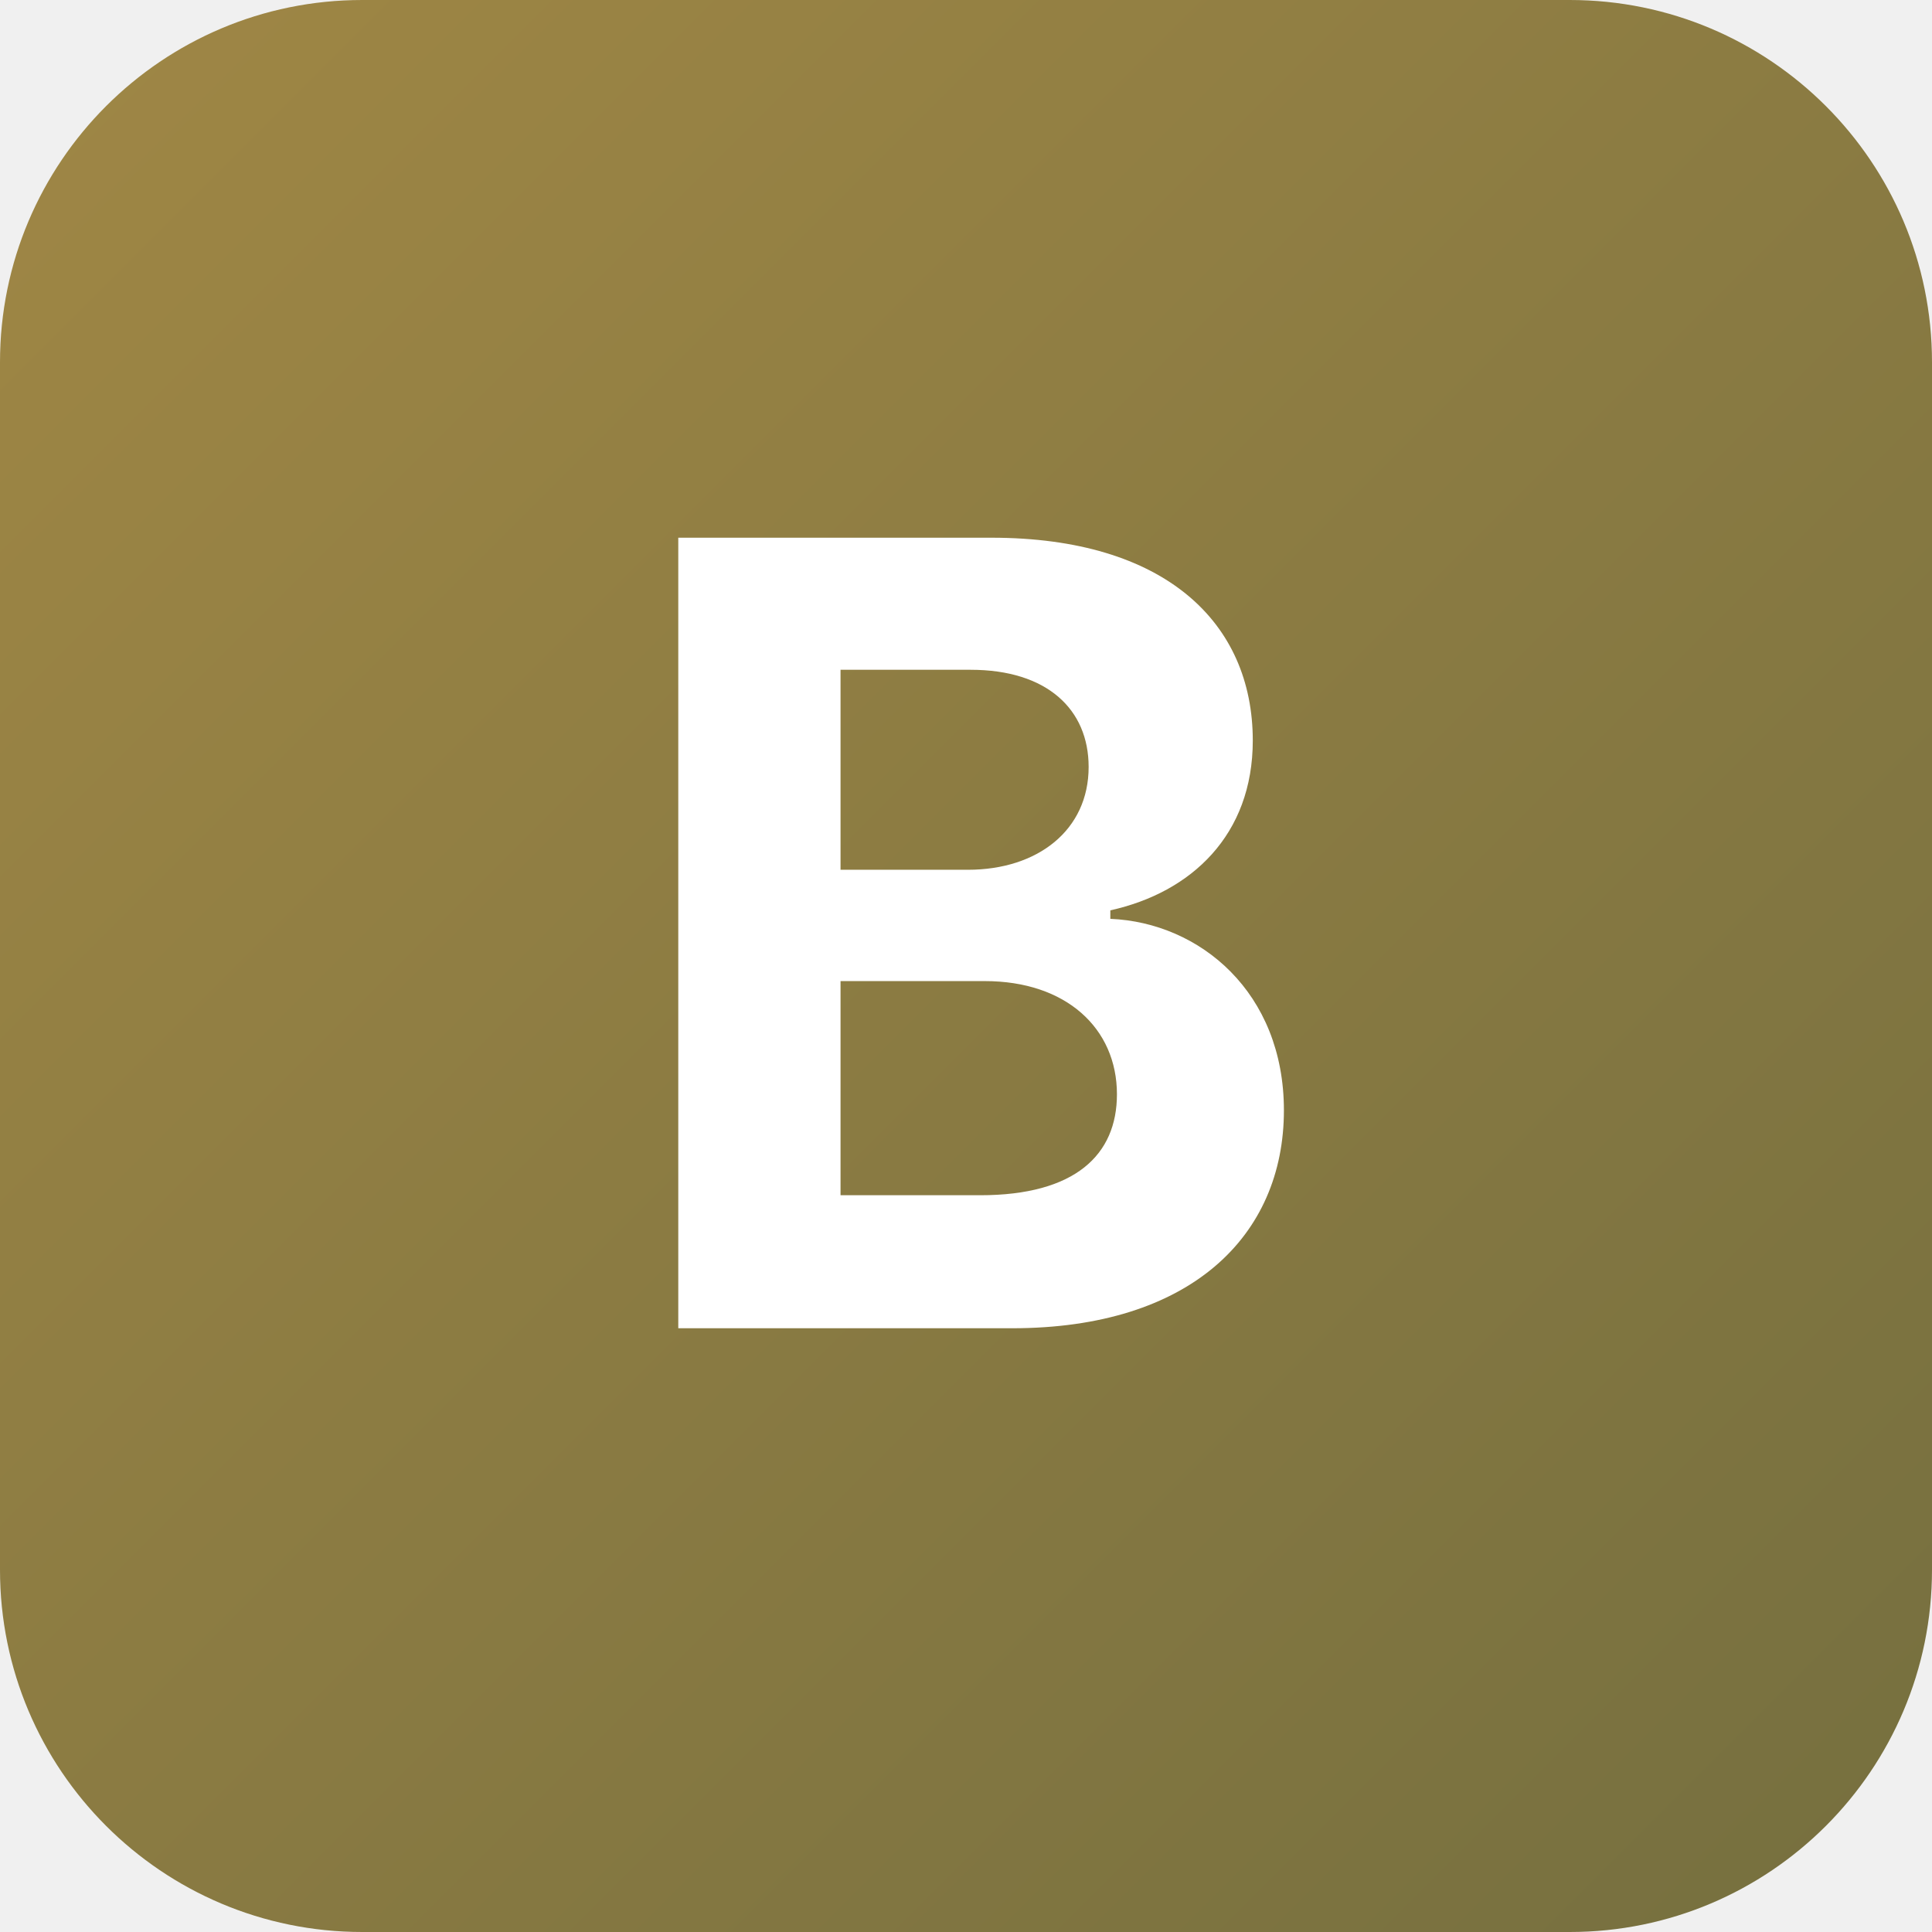
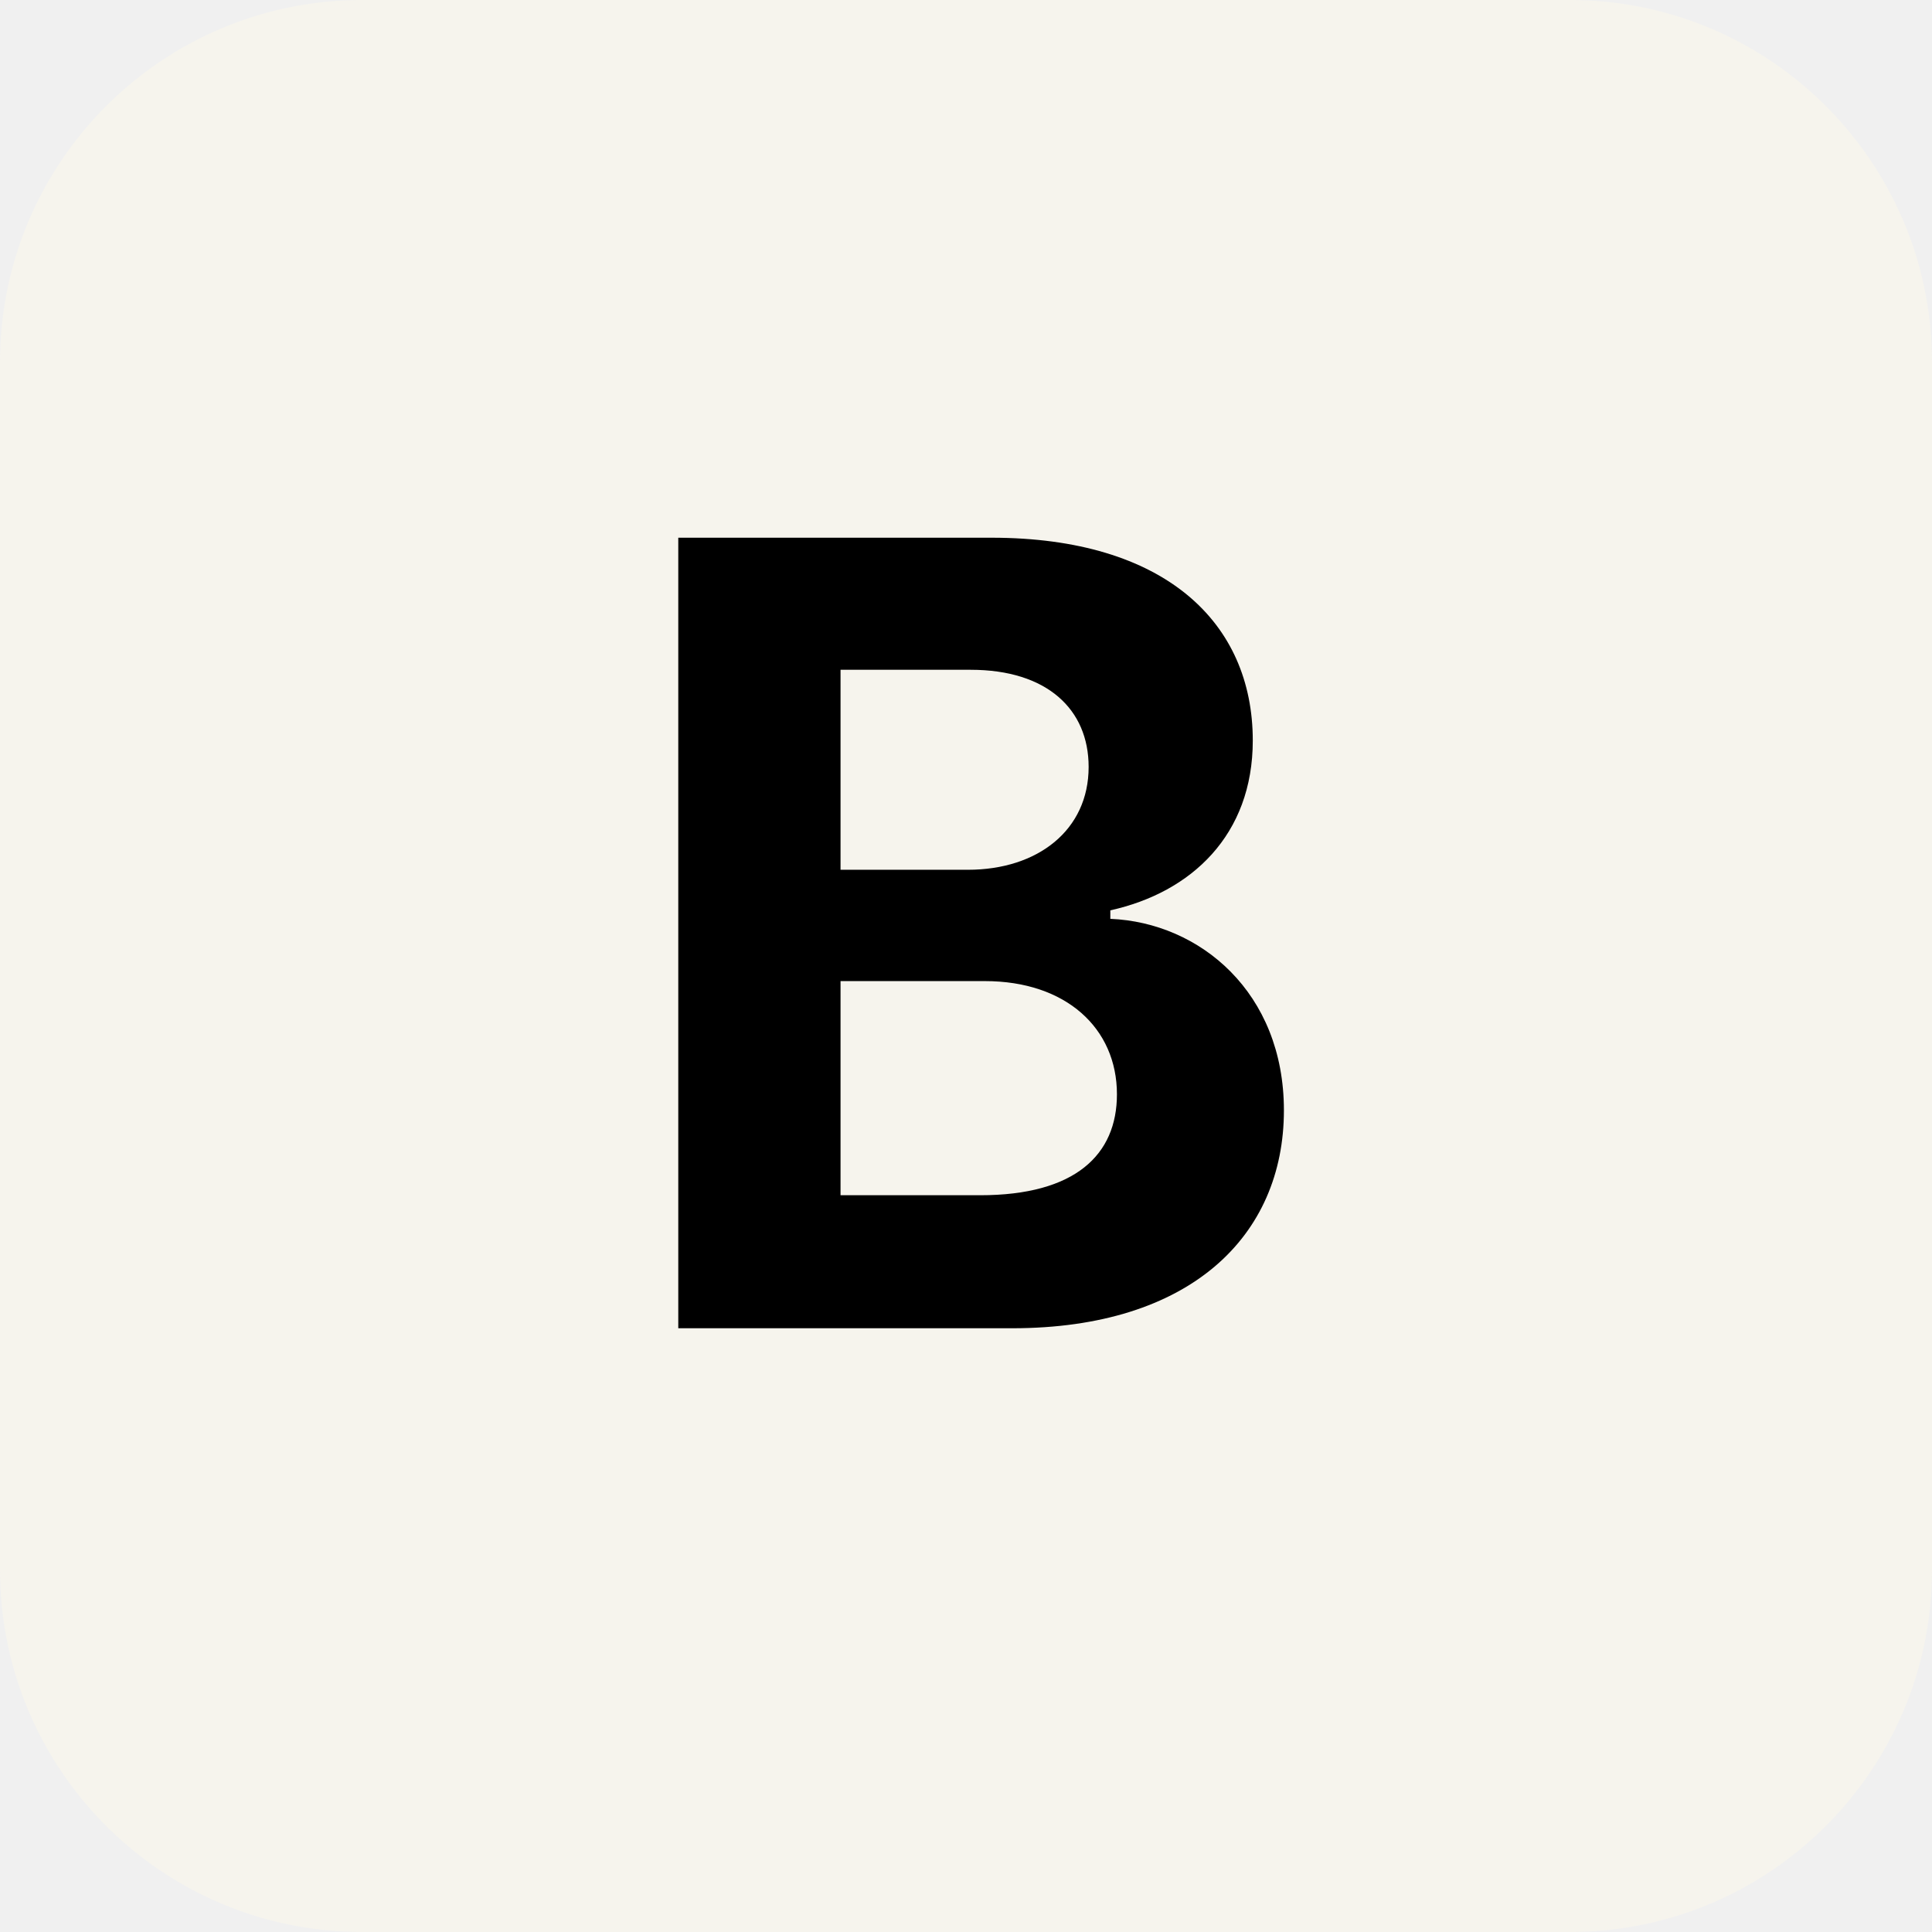
<svg xmlns="http://www.w3.org/2000/svg" width="32" height="32" viewBox="0 0 32 32" fill="none">
-   <defs>
-     <linearGradient id="goldGradient" x1="0%" y1="0%" x2="100%" y2="100%">
-       <stop offset="0%" style="stop-color:#A08745" />
-       <stop offset="100%" style="stop-color:#756F3F" />
-     </linearGradient>
-   </defs>
-   <rect width="32" height="32" rx="6" fill="url(#goldGradient)" />
-   <text x="16" y="22" font-family="system-ui, -apple-system, sans-serif" font-size="18" font-weight="700" fill="#FFFFFF" text-anchor="middle">B</text>
+   <rect width="32" height="32" rx="6" fill="#f6f4ed" />
+   <text x="16" y="22" font-family="system-ui, -apple-system, sans-serif" font-size="18" font-weight="700" fill="#000000" text-anchor="middle">B</text>
</svg>
